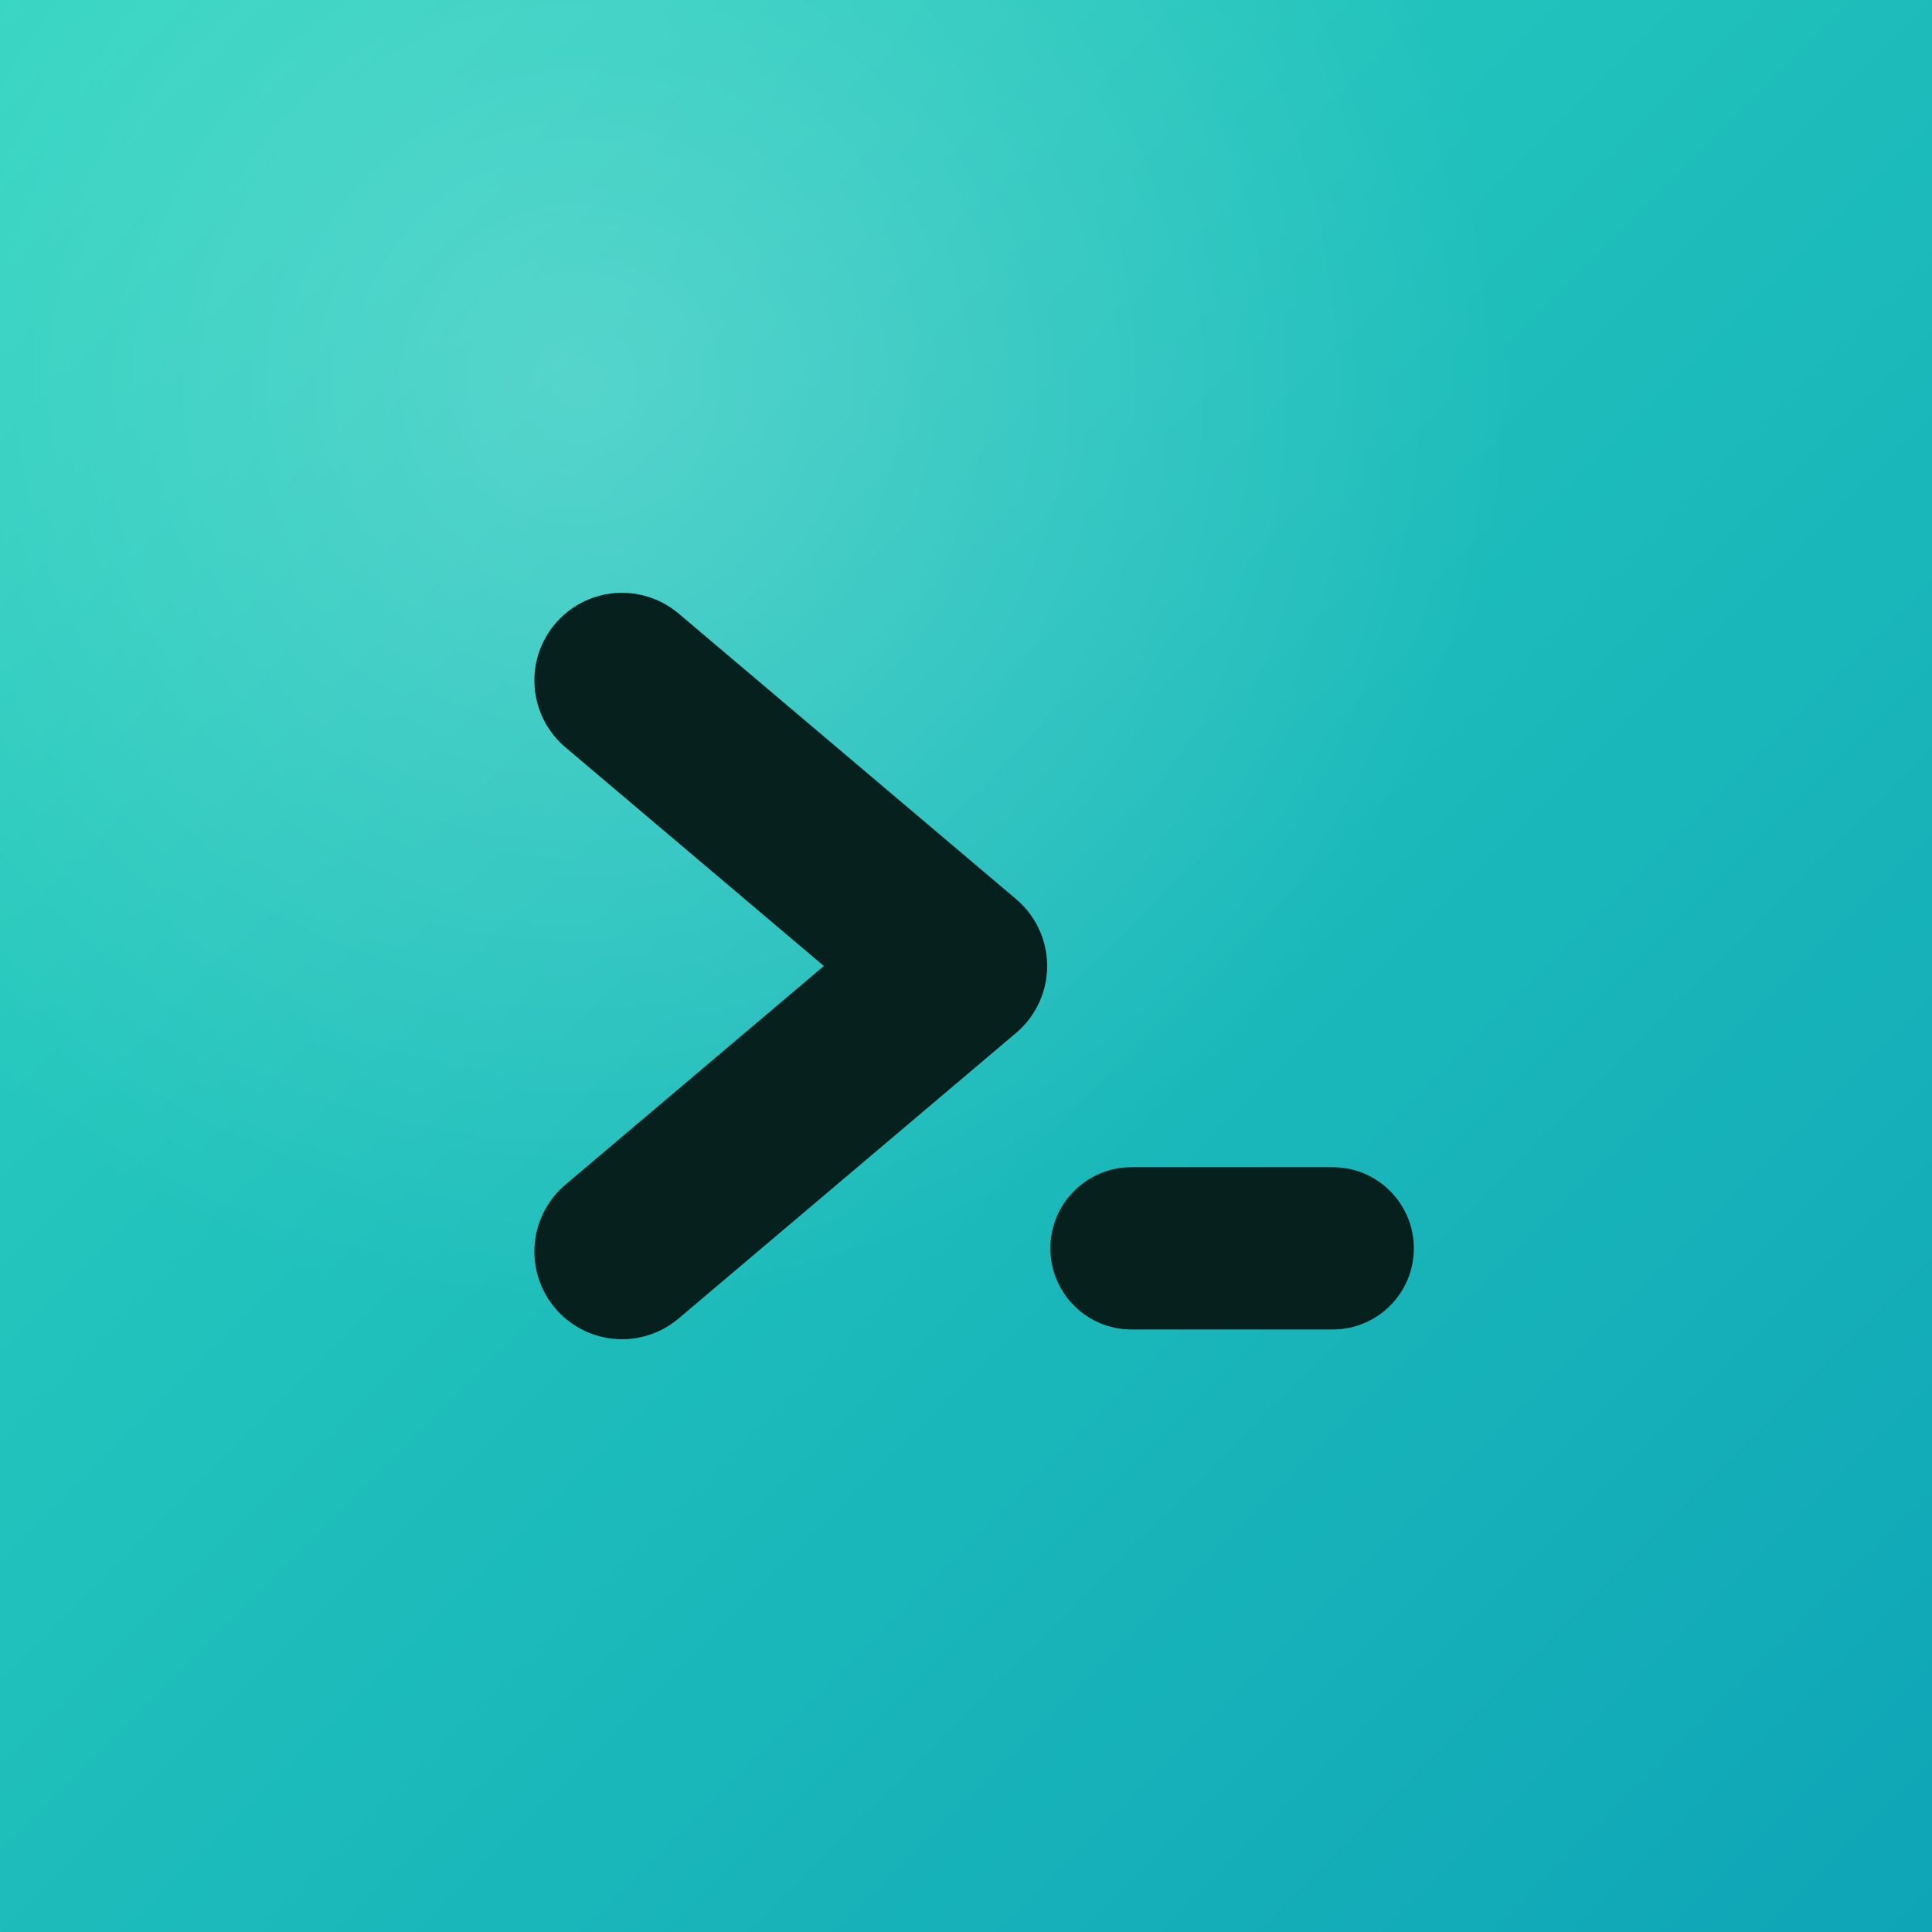
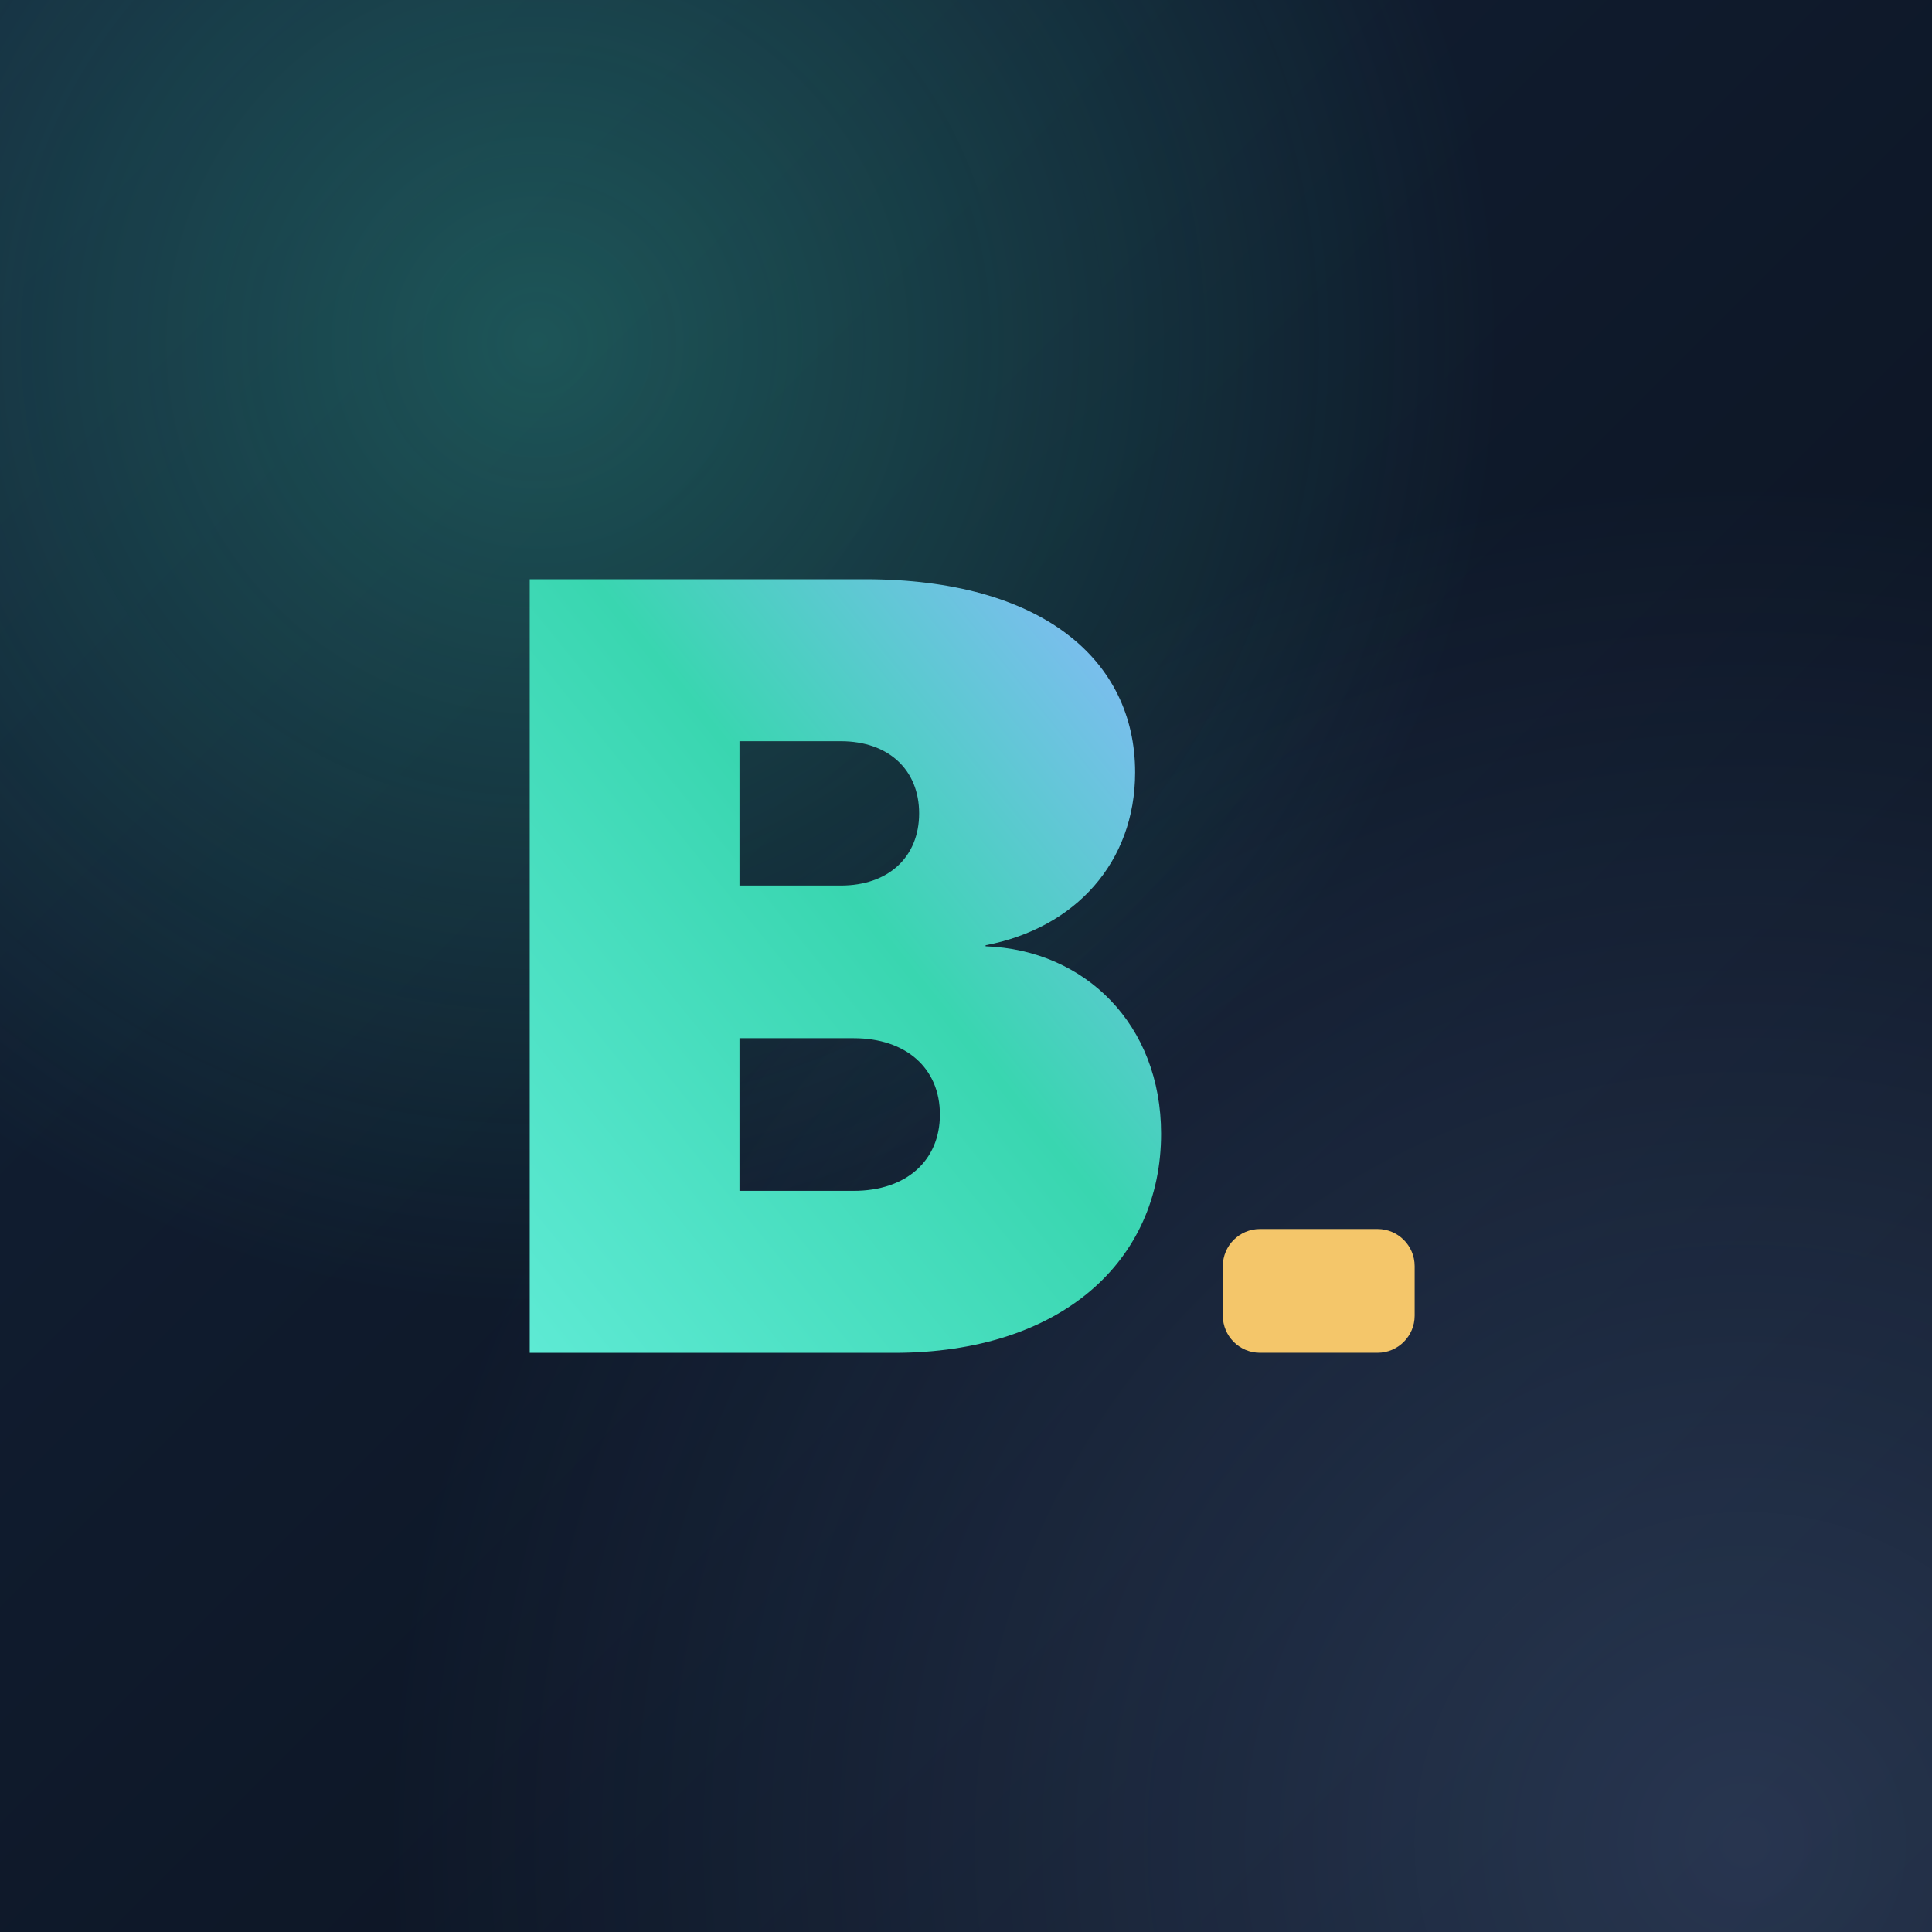
<svg xmlns="http://www.w3.org/2000/svg" viewBox="0 0 512 512">
  <defs>
    <linearGradient id="bg" x1="0" y1="0" x2="1" y2="1">
-       <stop offset="0" stop-color="#2dd4bf" />
-       <stop offset="1" stop-color="#0ea5b7" />
+       <stop offset="0" stop-color="#132238" />
+       <stop offset="1" stop-color="#0a101c" />
    </linearGradient>
-     <radialGradient id="hl" cx=".3" cy=".2" r=".8">
-       <stop offset="0" stop-color="#fff" stop-opacity=".22" />
-       <stop offset=".6" stop-color="#fff" stop-opacity="0" />
+     <radialGradient id="glow" cx=".28" cy=".18" r=".9">
+       <stop offset="0" stop-color="#39d6b0" stop-opacity=".30" />
+       <stop offset=".55" stop-color="#39d6b0" stop-opacity="0" />
    </radialGradient>
+     <radialGradient id="glow2" cx=".9" cy=".95" r=".7">
+       <stop offset="0" stop-color="#8db7ff" stop-opacity=".22" />
+       <stop offset="1" stop-color="#8db7ff" stop-opacity="0" />
+     </radialGradient>
+     <linearGradient id="ink" x1="0" y1="0" x2="1" y2="1">
+       <stop offset="0" stop-color="#5eead4" />
+       <stop offset=".55" stop-color="#39d6b0" />
+       <stop offset="1" stop-color="#8db7ff" />
+     </linearGradient>
+     <linearGradient id="edge" x1="0" y1="0" x2="1" y2="1">
+       <stop offset="0" stop-color="#5eead4" stop-opacity=".75" />
+       <stop offset="1" stop-color="#8db7ff" stop-opacity=".45" />
+     </linearGradient>
  </defs>
  <rect width="512" height="512" fill="url(#bg)" />
-   <rect width="512" height="512" fill="url(#hl)" />
-   <g transform="translate(256 256) scale(.86) translate(-256 -256)">
-     <path d="M150 168 L254 256 L150 344" fill="none" stroke="#06201d" stroke-width="54" stroke-linecap="round" stroke-linejoin="round" />
-     <rect x="282" y="318" width="112" height="50" rx="25" fill="#06201d" />
+   <rect width="512" height="512" fill="url(#glow)" />
+   <rect width="512" height="512" fill="url(#glow2)" />
+   <g transform="translate(46.08 46.08) scale(0.82)">
+     <path transform="translate(101.58 381.02) scale(0.1678 -0.1678)" d="M80 0H782C1105 0 1296 178 1296 422C1296 632 1150 776 958 783V785C1131 818 1246 945 1246 1118C1246 1335 1066 1490 726 1490H80ZM484 312V606H704C805 606 870 548 870 459C870 370 805 312 704 312ZM484 900V1178H679C771 1178 830 1123 830 1039C830 955 771 900 679 900Z" fill="url(#ink)" />
+     <rect x="339.0" y="341.0" width="62" height="40" rx="12" fill="#f4c66a" />
  </g>
</svg>
